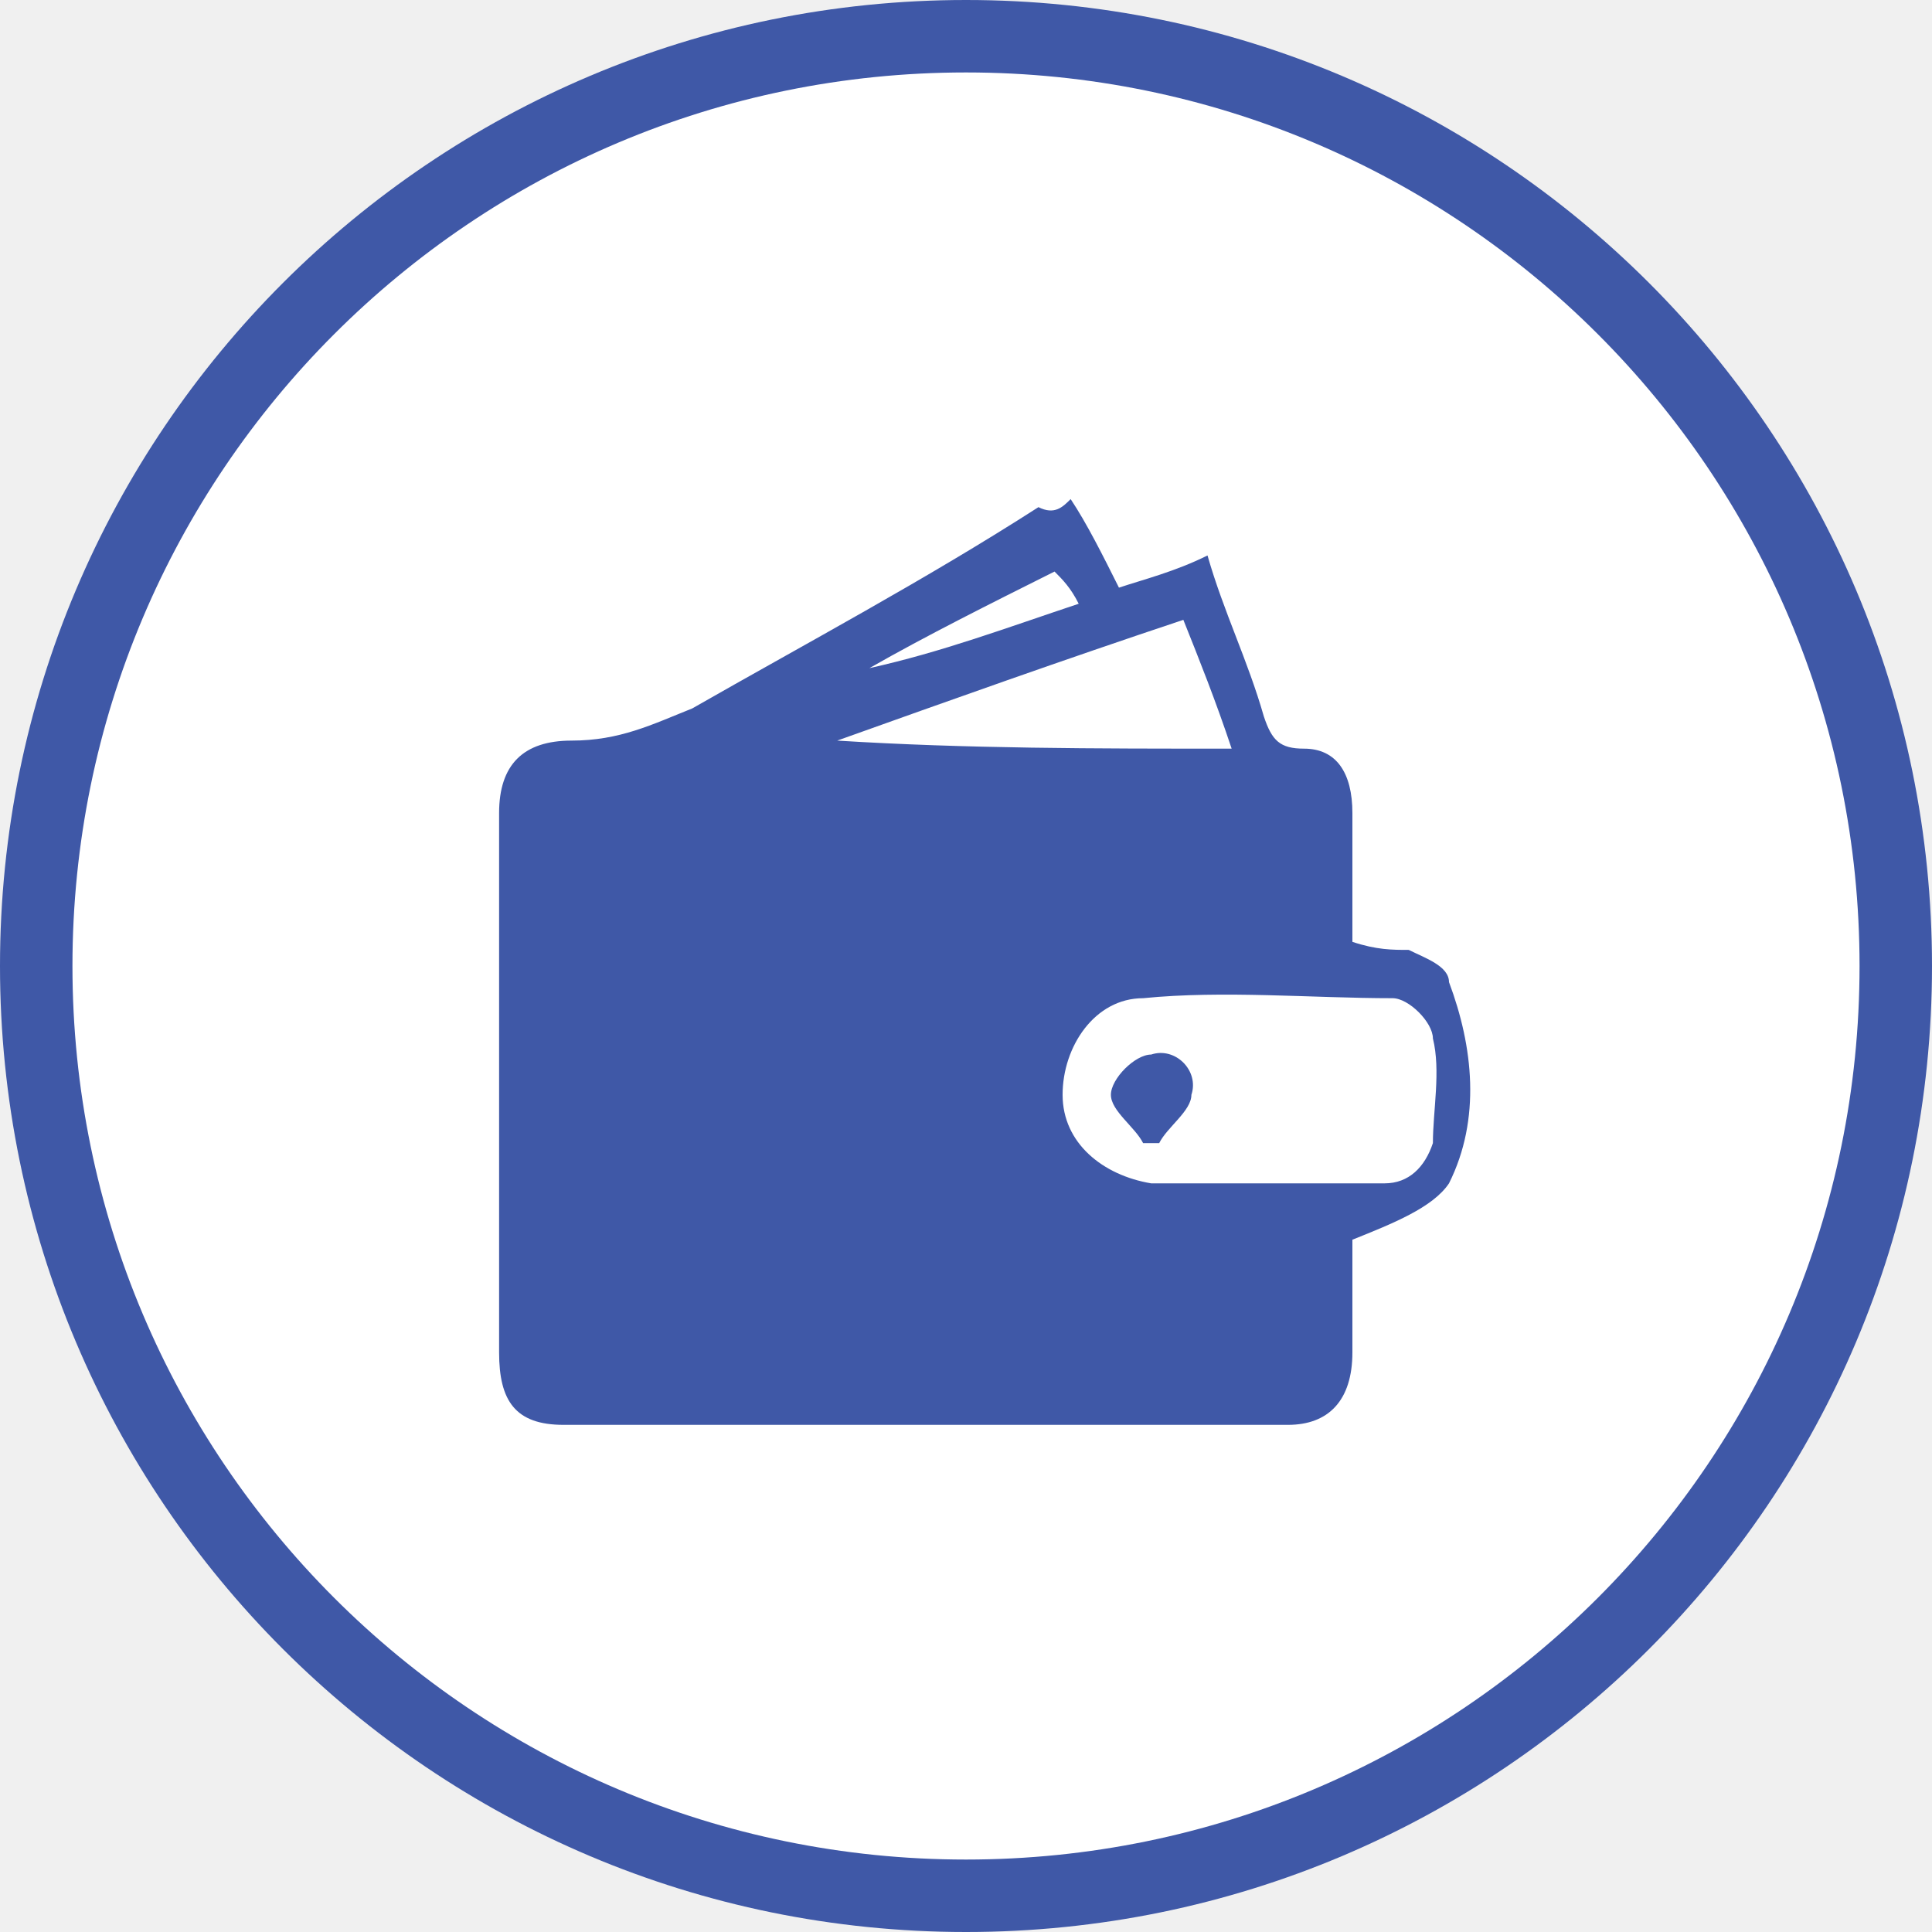
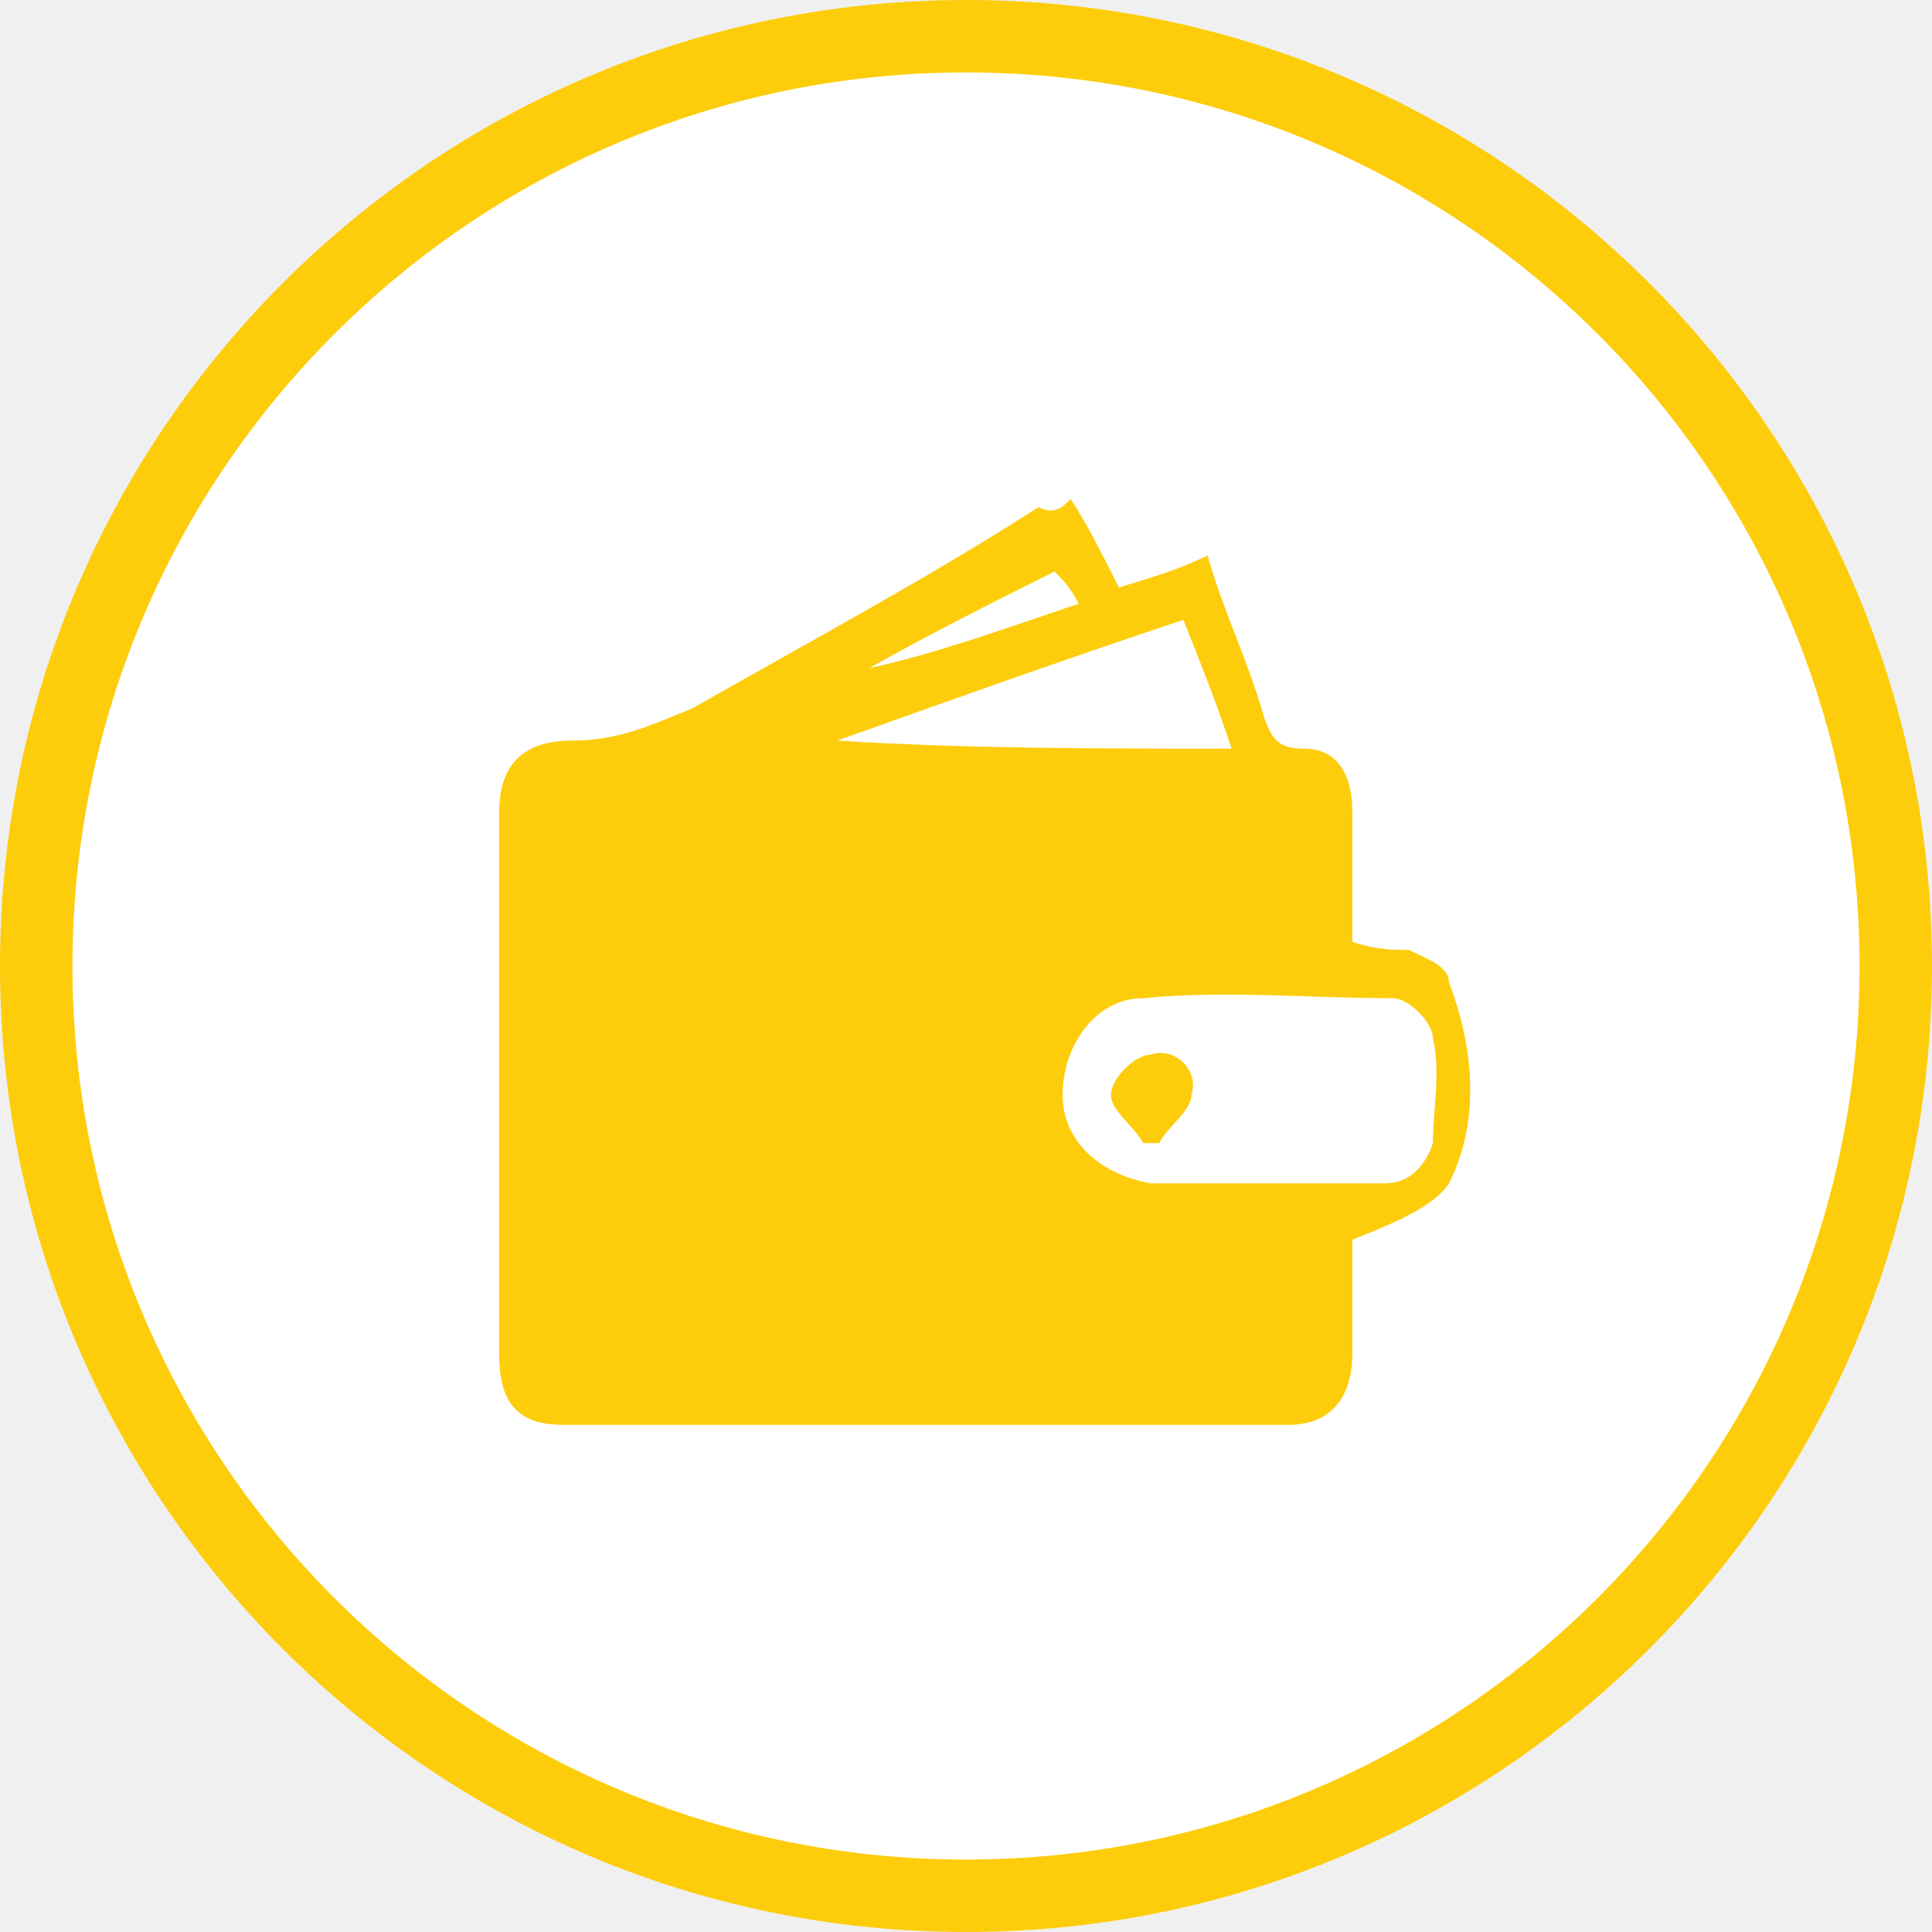
<svg xmlns="http://www.w3.org/2000/svg" version="1.1" id="Слой_1" shape-rendering="geometricPrecision" text-rendering="geometricPrecision" image-rendering="optimizeQuality" x="0px" y="0px" viewBox="0 0 24 24" style="enable-background:new 0 0 24 24;" xml:space="preserve">
  <style type="text/css">
- 	.st0{fill:#3F58A7;}
+ 	.st0{fill:#fdcd0b;}
	.st1{fill:#FFFFFF;}
</style>
  <circle class="st0" cx="12" cy="12" r="12" />
  <circle class="st1" cx="12" cy="12" r="11.1" />
-   <ellipse transform="matrix(0.7071 -0.7071 0.7071 0.7071 -4.9705 11.9998)" class="st1" cx="12" cy="12" rx="10.4" ry="10.4" />
+   <ellipse transform="matrix(0.7071 -0.7071 0.7071 0.7071 -4.9705 11.9999)" class="st1" cx="12" cy="12" rx="10.4" ry="10.4" />
  <g>
    <path class="st0" d="M13.3,6.2c0.2,0.3,0.4,0.7,0.6,1.1c0.3-0.1,0.7-0.2,1.1-0.4c0.2,0.7,0.5,1.3,0.7,2c0.1,0.3,0.2,0.4,0.5,0.4   c0.4,0,0.6,0.3,0.6,0.8s0,1.1,0,1.6c0.3,0.1,0.5,0.1,0.7,0.1c0.2,0.1,0.5,0.2,0.5,0.4c0.3,0.8,0.4,1.7,0,2.5   c-0.2,0.3-0.7,0.5-1.2,0.7c0,0.3,0,0.9,0,1.4c0,0.6-0.3,0.9-0.8,0.9c-3,0-6,0-9,0c-0.6,0-0.8-0.3-0.8-0.9c0-2.2,0-4.5,0-6.7   c0-0.6,0.3-0.9,0.9-0.9s1-0.2,1.5-0.4C10,8,11.5,7.2,12.9,6.3C13.1,6.4,13.2,6.3,13.3,6.2z M15.7,14.7L15.7,14.7c0.5,0,1,0,1.5,0   c0.3,0,0.5-0.2,0.6-0.5c0-0.4,0.1-0.9,0-1.3c0-0.2-0.3-0.5-0.5-0.5c-1,0-2.1-0.1-3.1,0c-0.6,0-1,0.6-1,1.2c0,0.6,0.5,1,1.1,1.1   C14.7,14.7,15.2,14.7,15.7,14.7z M10.4,9.2C10.4,9.3,10.4,9.3,10.4,9.2c1.6,0.1,3.2,0.1,4.9,0.1c-0.2-0.6-0.4-1.1-0.6-1.6   C13.2,8.2,11.8,8.7,10.4,9.2z M10.8,8.3C10.8,8.4,10.8,8.4,10.8,8.3c0.9-0.2,1.7-0.5,2.6-0.8c-0.1-0.2-0.2-0.3-0.3-0.4   C12.3,7.5,11.5,7.9,10.8,8.3z" />
    <path class="st0" d="M14.2,14.2c-0.1-0.2-0.4-0.4-0.4-0.6c0-0.2,0.3-0.5,0.5-0.5c0.3-0.1,0.6,0.2,0.5,0.5c0,0.2-0.3,0.4-0.4,0.6   C14.3,14.2,14.2,14.2,14.2,14.2z" />
  </g>
</svg>
